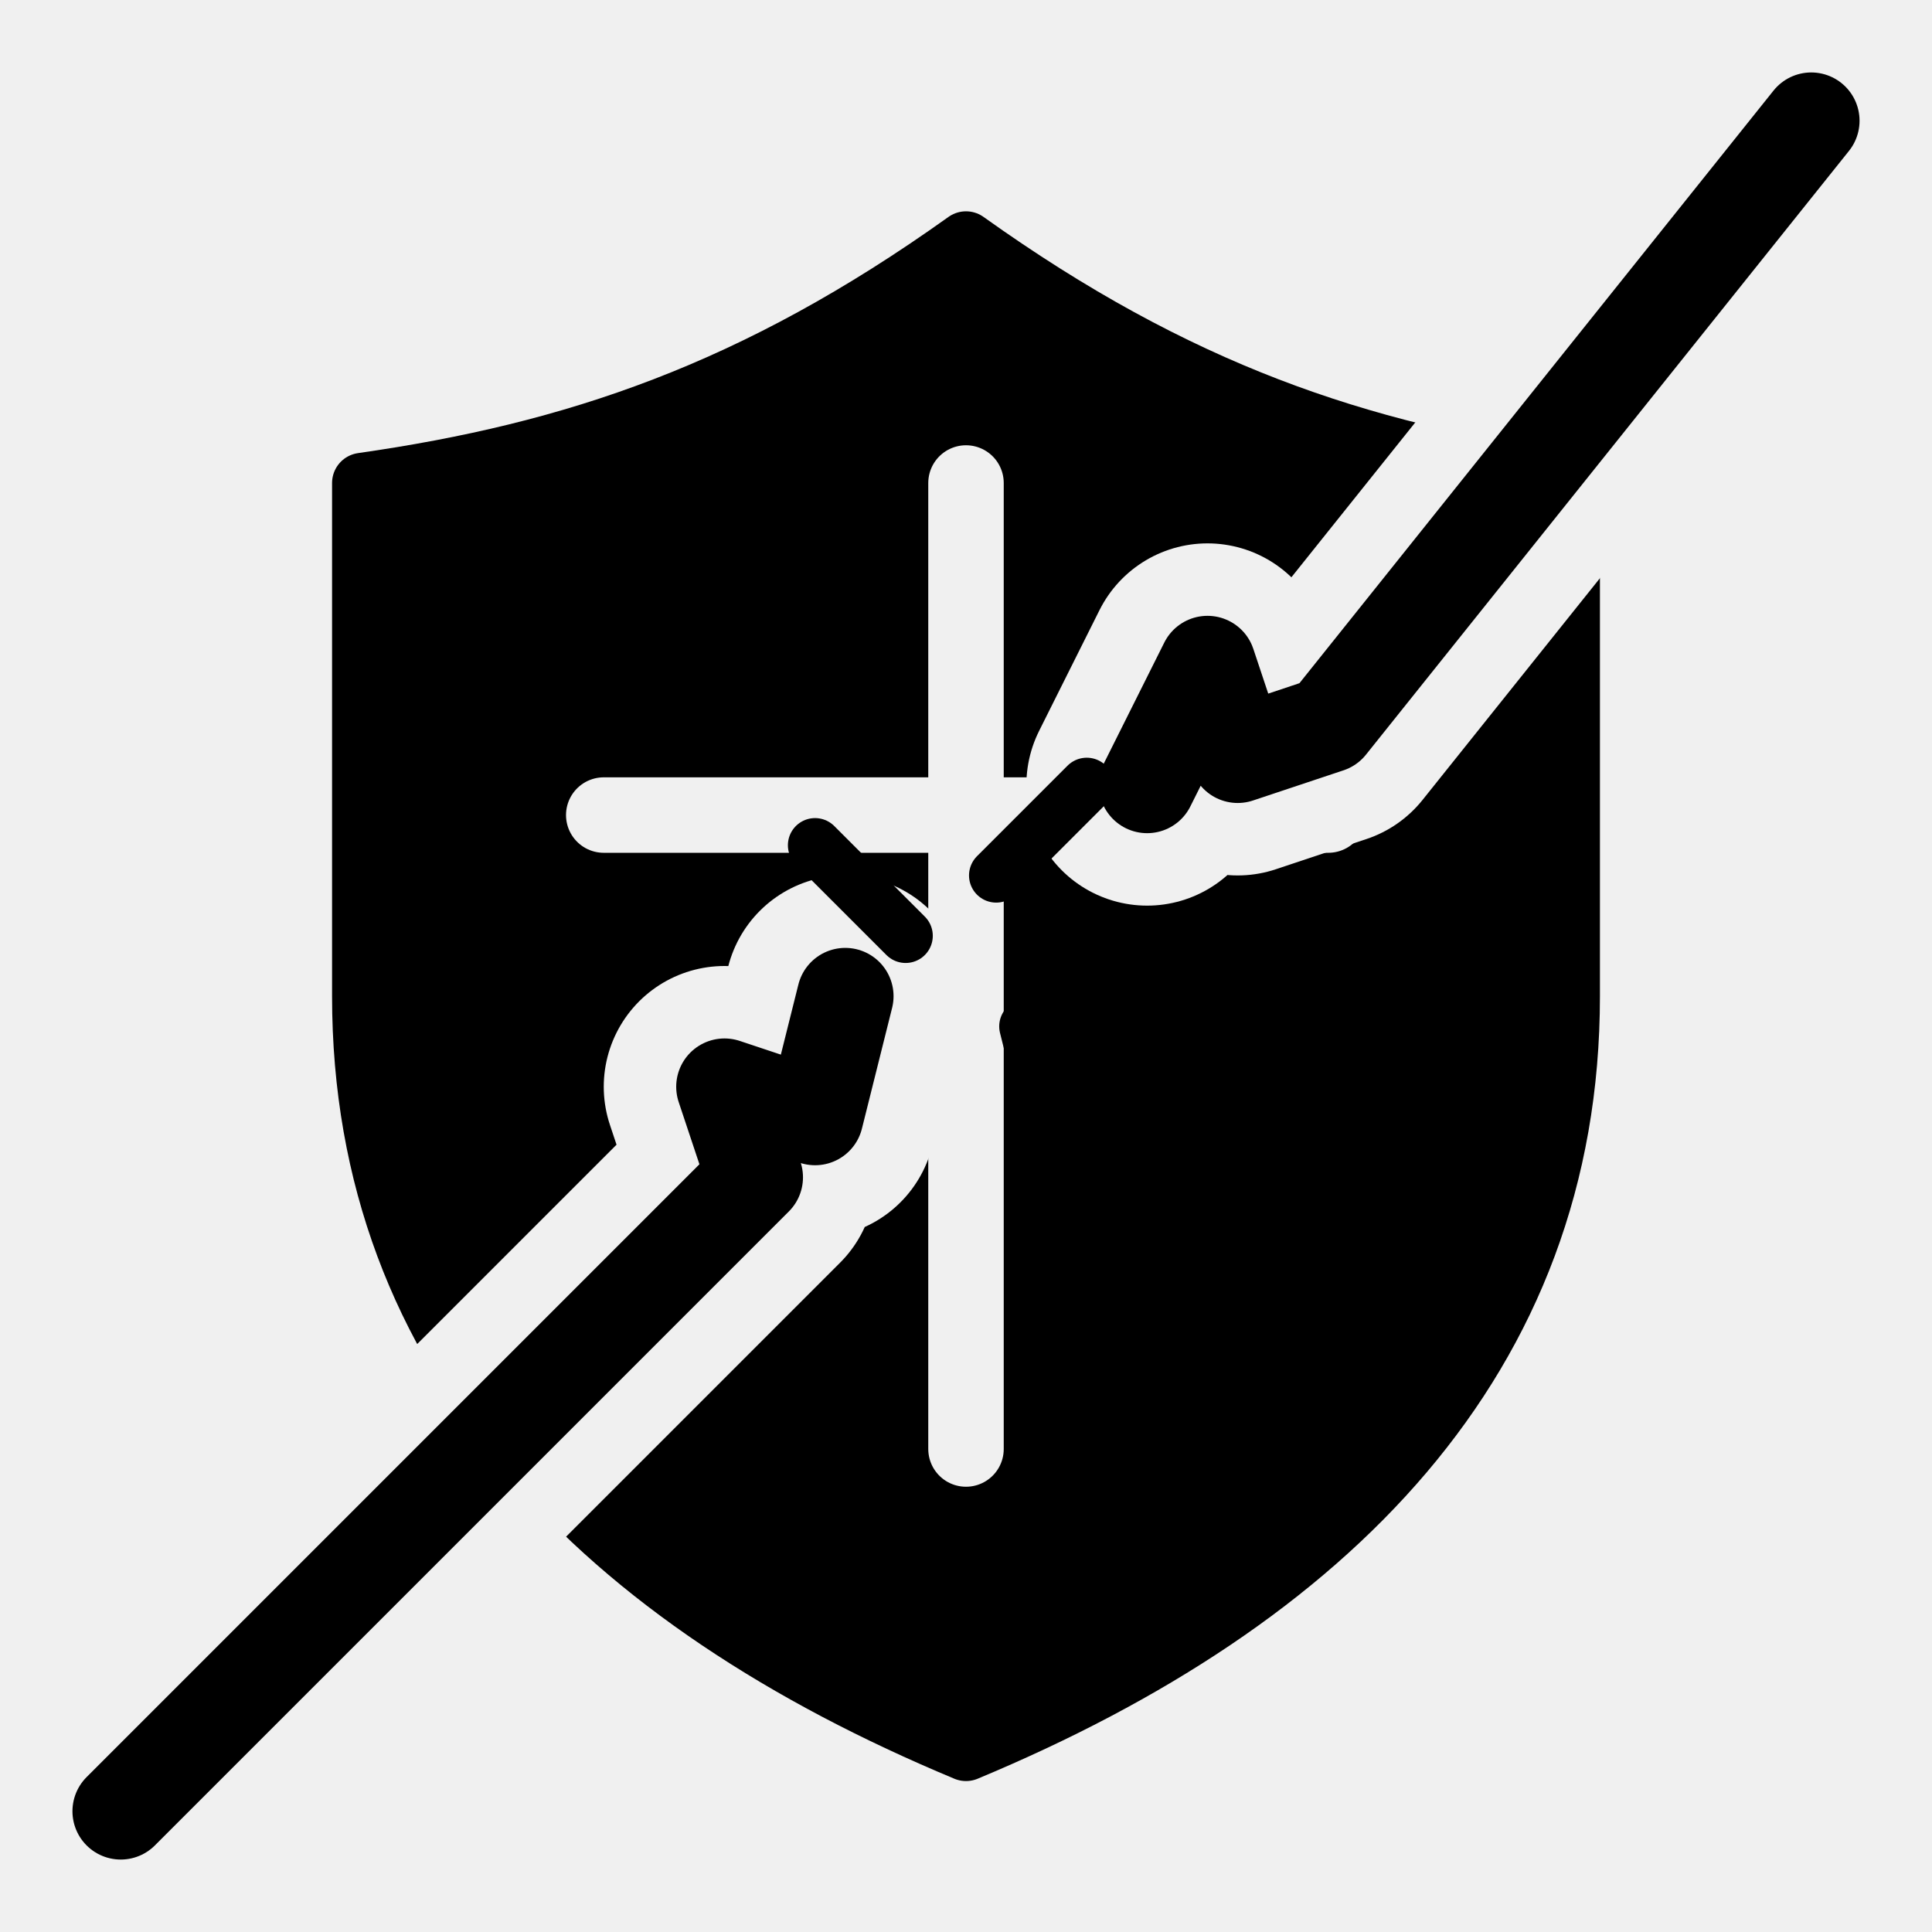
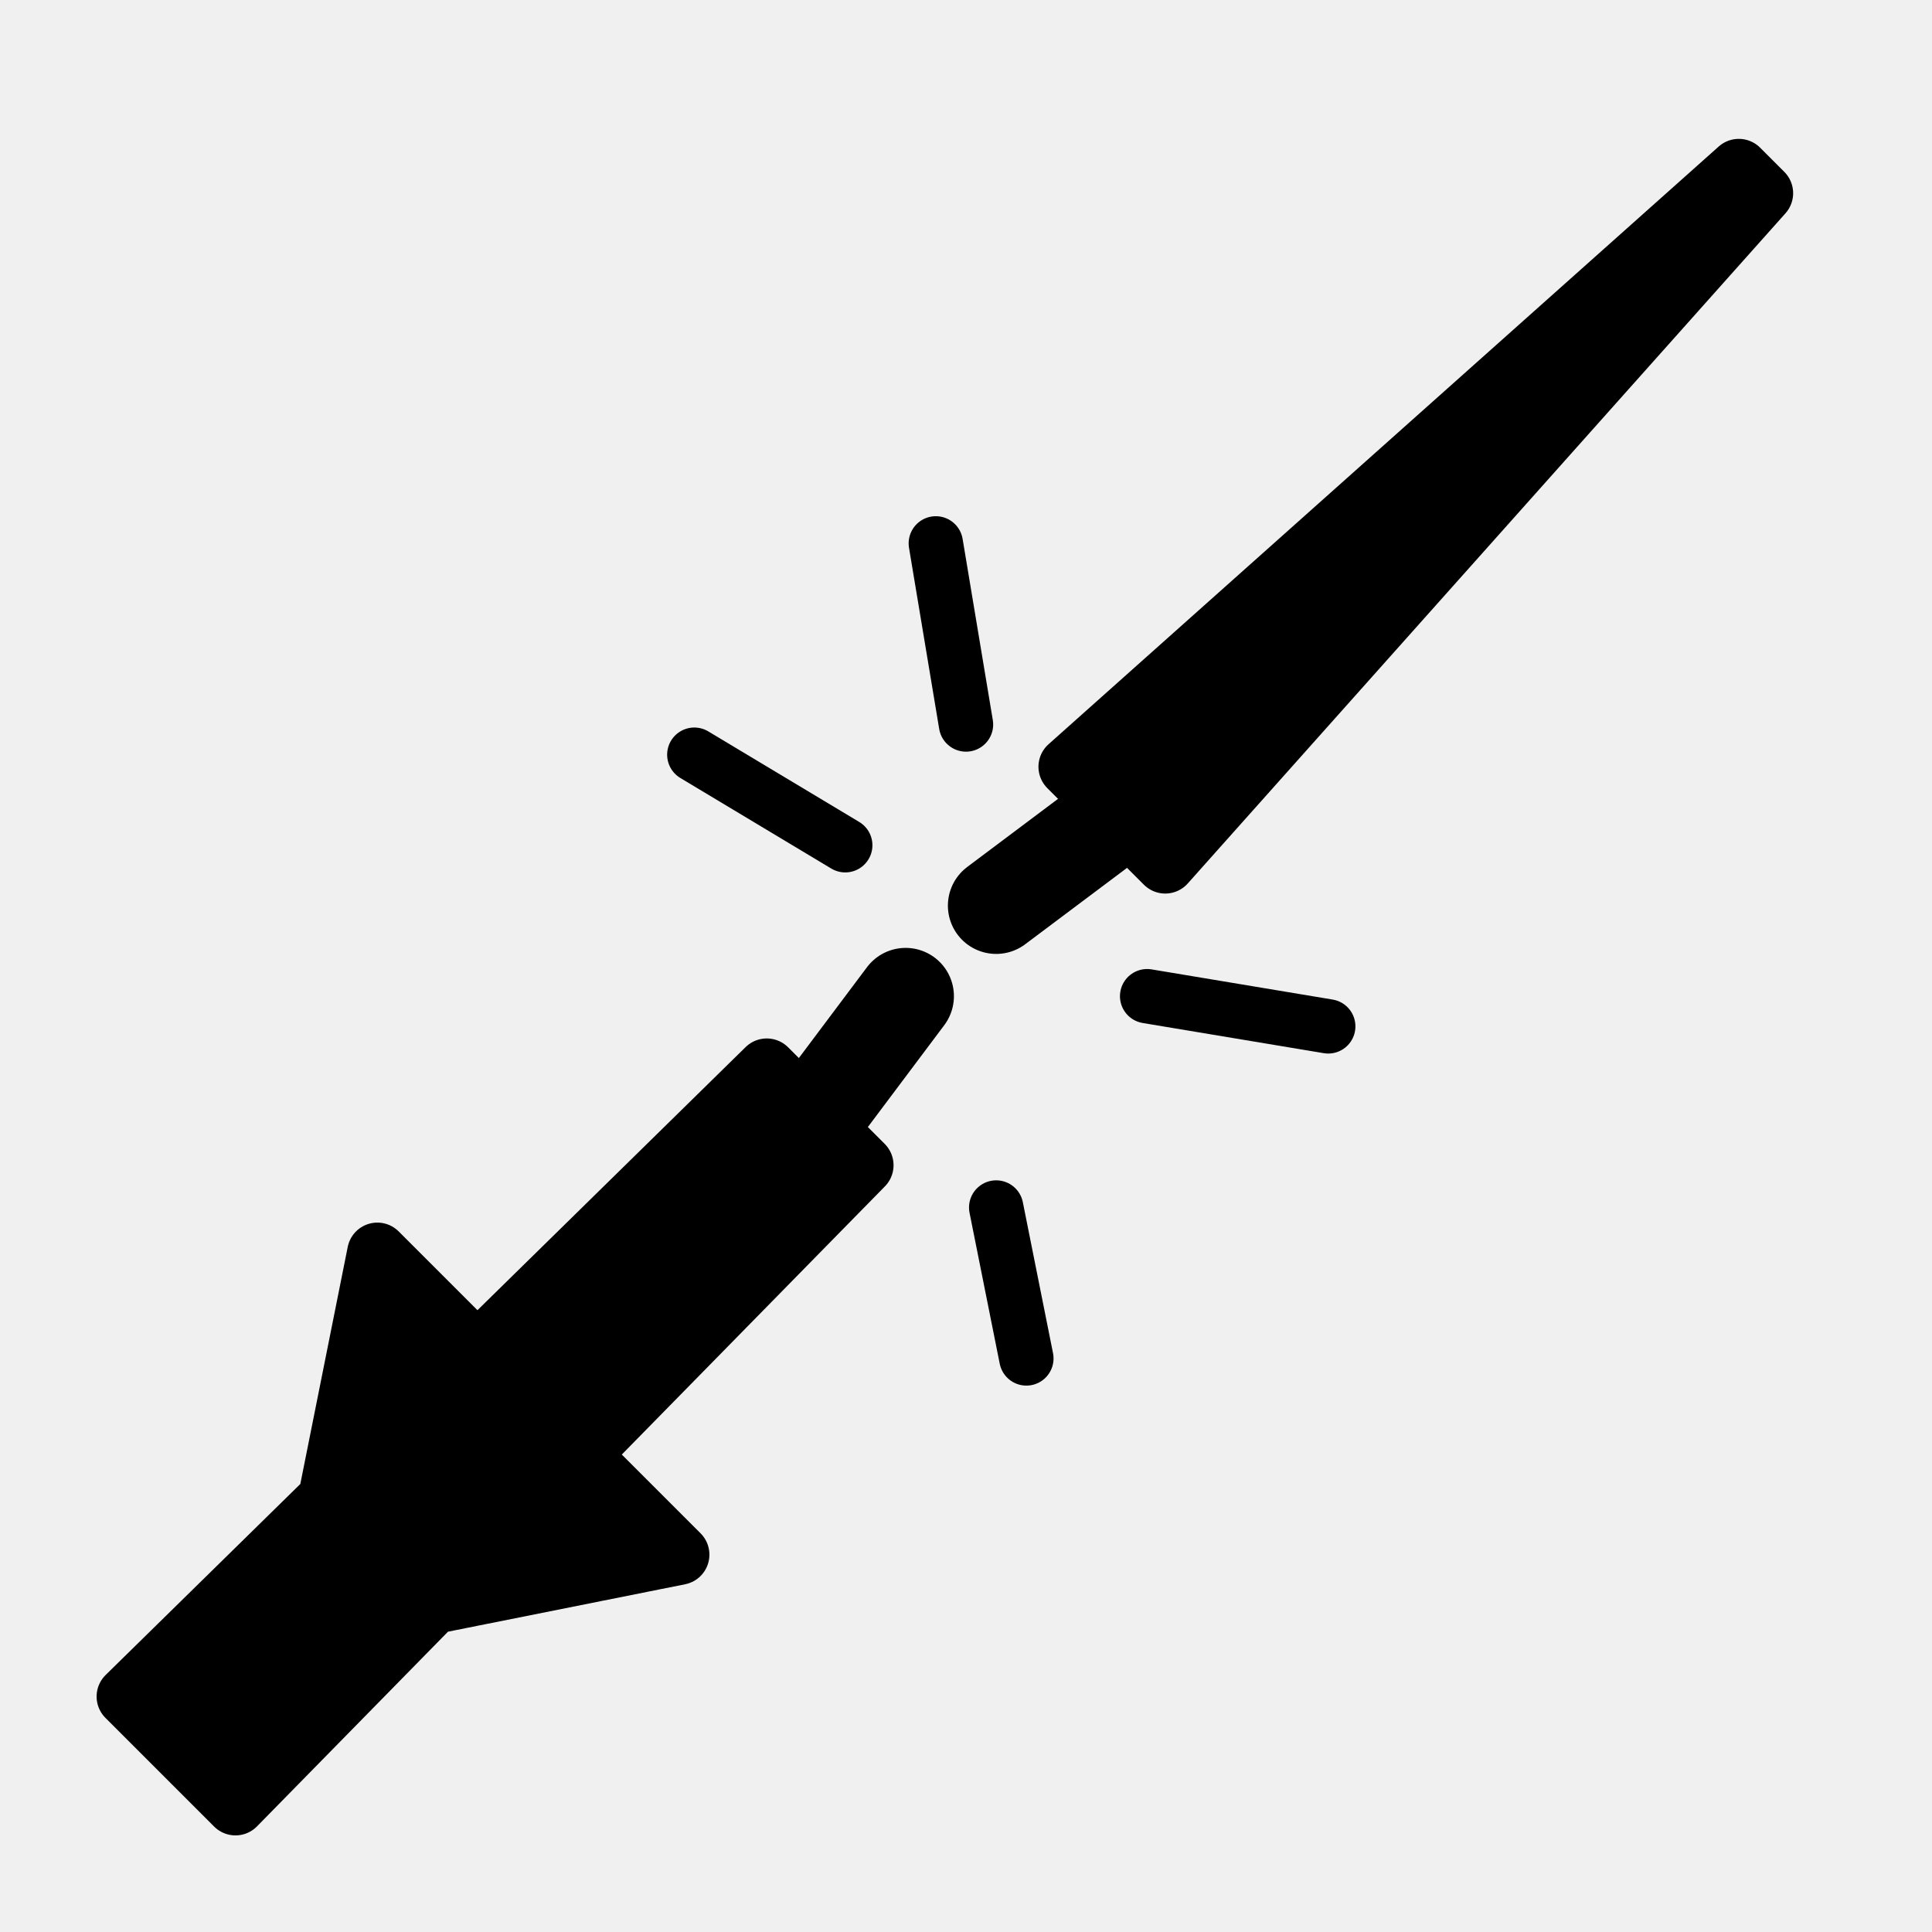
<svg xmlns="http://www.w3.org/2000/svg" width="64" height="64" viewBox="0 0 64 64">
-   <defs>
-     <mask id="li-broken-lance-heraldic-cut" maskUnits="userSpaceOnUse" x="-64" y="-64" width="192" height="192" style="mask-type:luminance">
-       <rect x="-64" y="-64" width="192" height="192" fill="white" />
-       <g fill="none" stroke="black" stroke-linecap="round" stroke-linejoin="round">
-         <path d="M4 60 25 39l-1-3 3 1 1-4 M38 26l2-4 1 3 3-1 16-20" stroke-width="8" />
-         <path d="M32 16v32M20 27h24" stroke-width="2.5" />
-       </g>
-     </mask>
-   </defs>
  <g stroke="currentColor" stroke-linecap="round" stroke-linejoin="round">
-     <path d="M32 8c7 5 13 7 20 8v17c0 12-8 20-20 25-12-5-20-13-20-25V16c7-1 13-3 20-8Z" fill="currentColor" stroke-width="2" mask="url(#li-broken-lance-heraldic-cut)" />
-     <path d="M4 60 25 39l-1-3 3 1 1-4 M38 26l2-4 1 3 3-1 16-20" fill="none" stroke-width="3.2" />
-     <path d="M30 31l-3-3M34 34l1 4M33 29l3-3" fill="none" stroke-width="1.8" />
+     <path d="M7.8 59.8L28.6 38.6L25.4 35.4L4.2 56.2Z M38.6 28.6L58.4 6.4L57.6 5.6L35.4 25.4Z M10 54 22.5 51.5 12.5 41.5Z" fill="currentColor" stroke-width="2" />
+     <path d="M27 37l3-4M37 27l-4 3" fill="none" stroke-width="3.2" />
+     <path d="M32 24l-1-6M38 33l6 1M28 28l-5-3M40 23l5-4M33 40l1 5" fill="none" stroke-width="1.8" />
  </g>
</svg>
